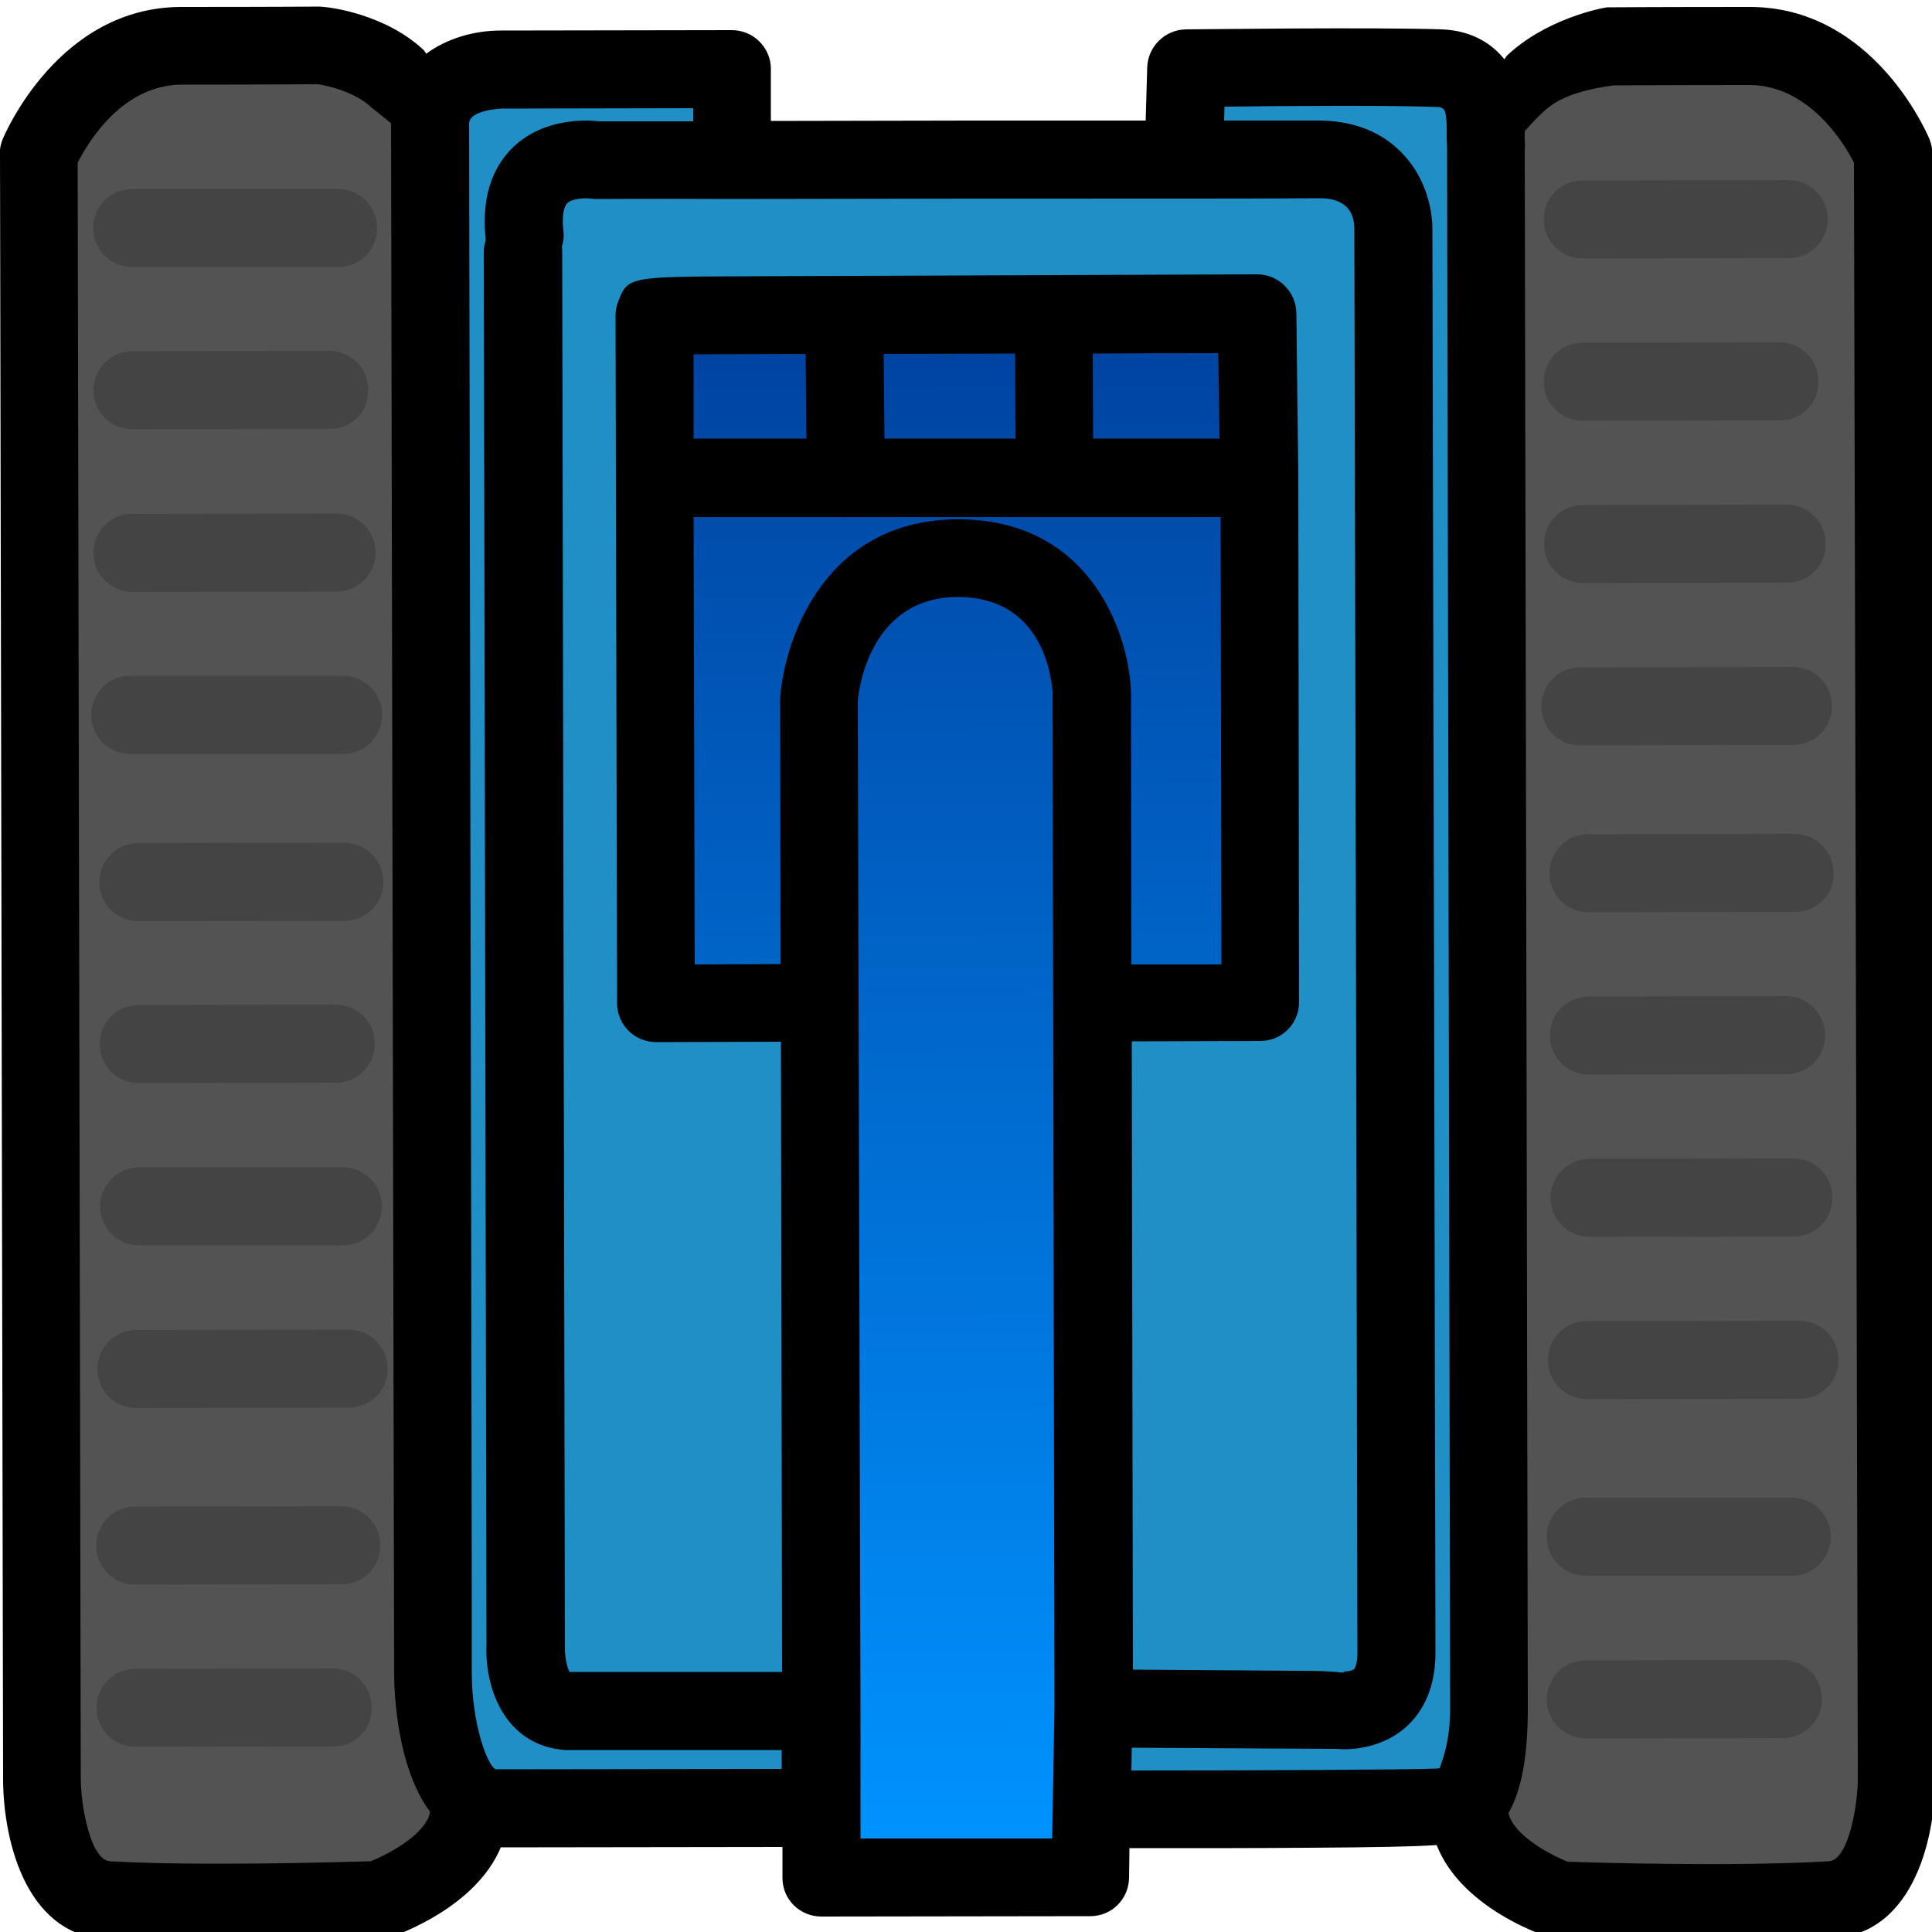
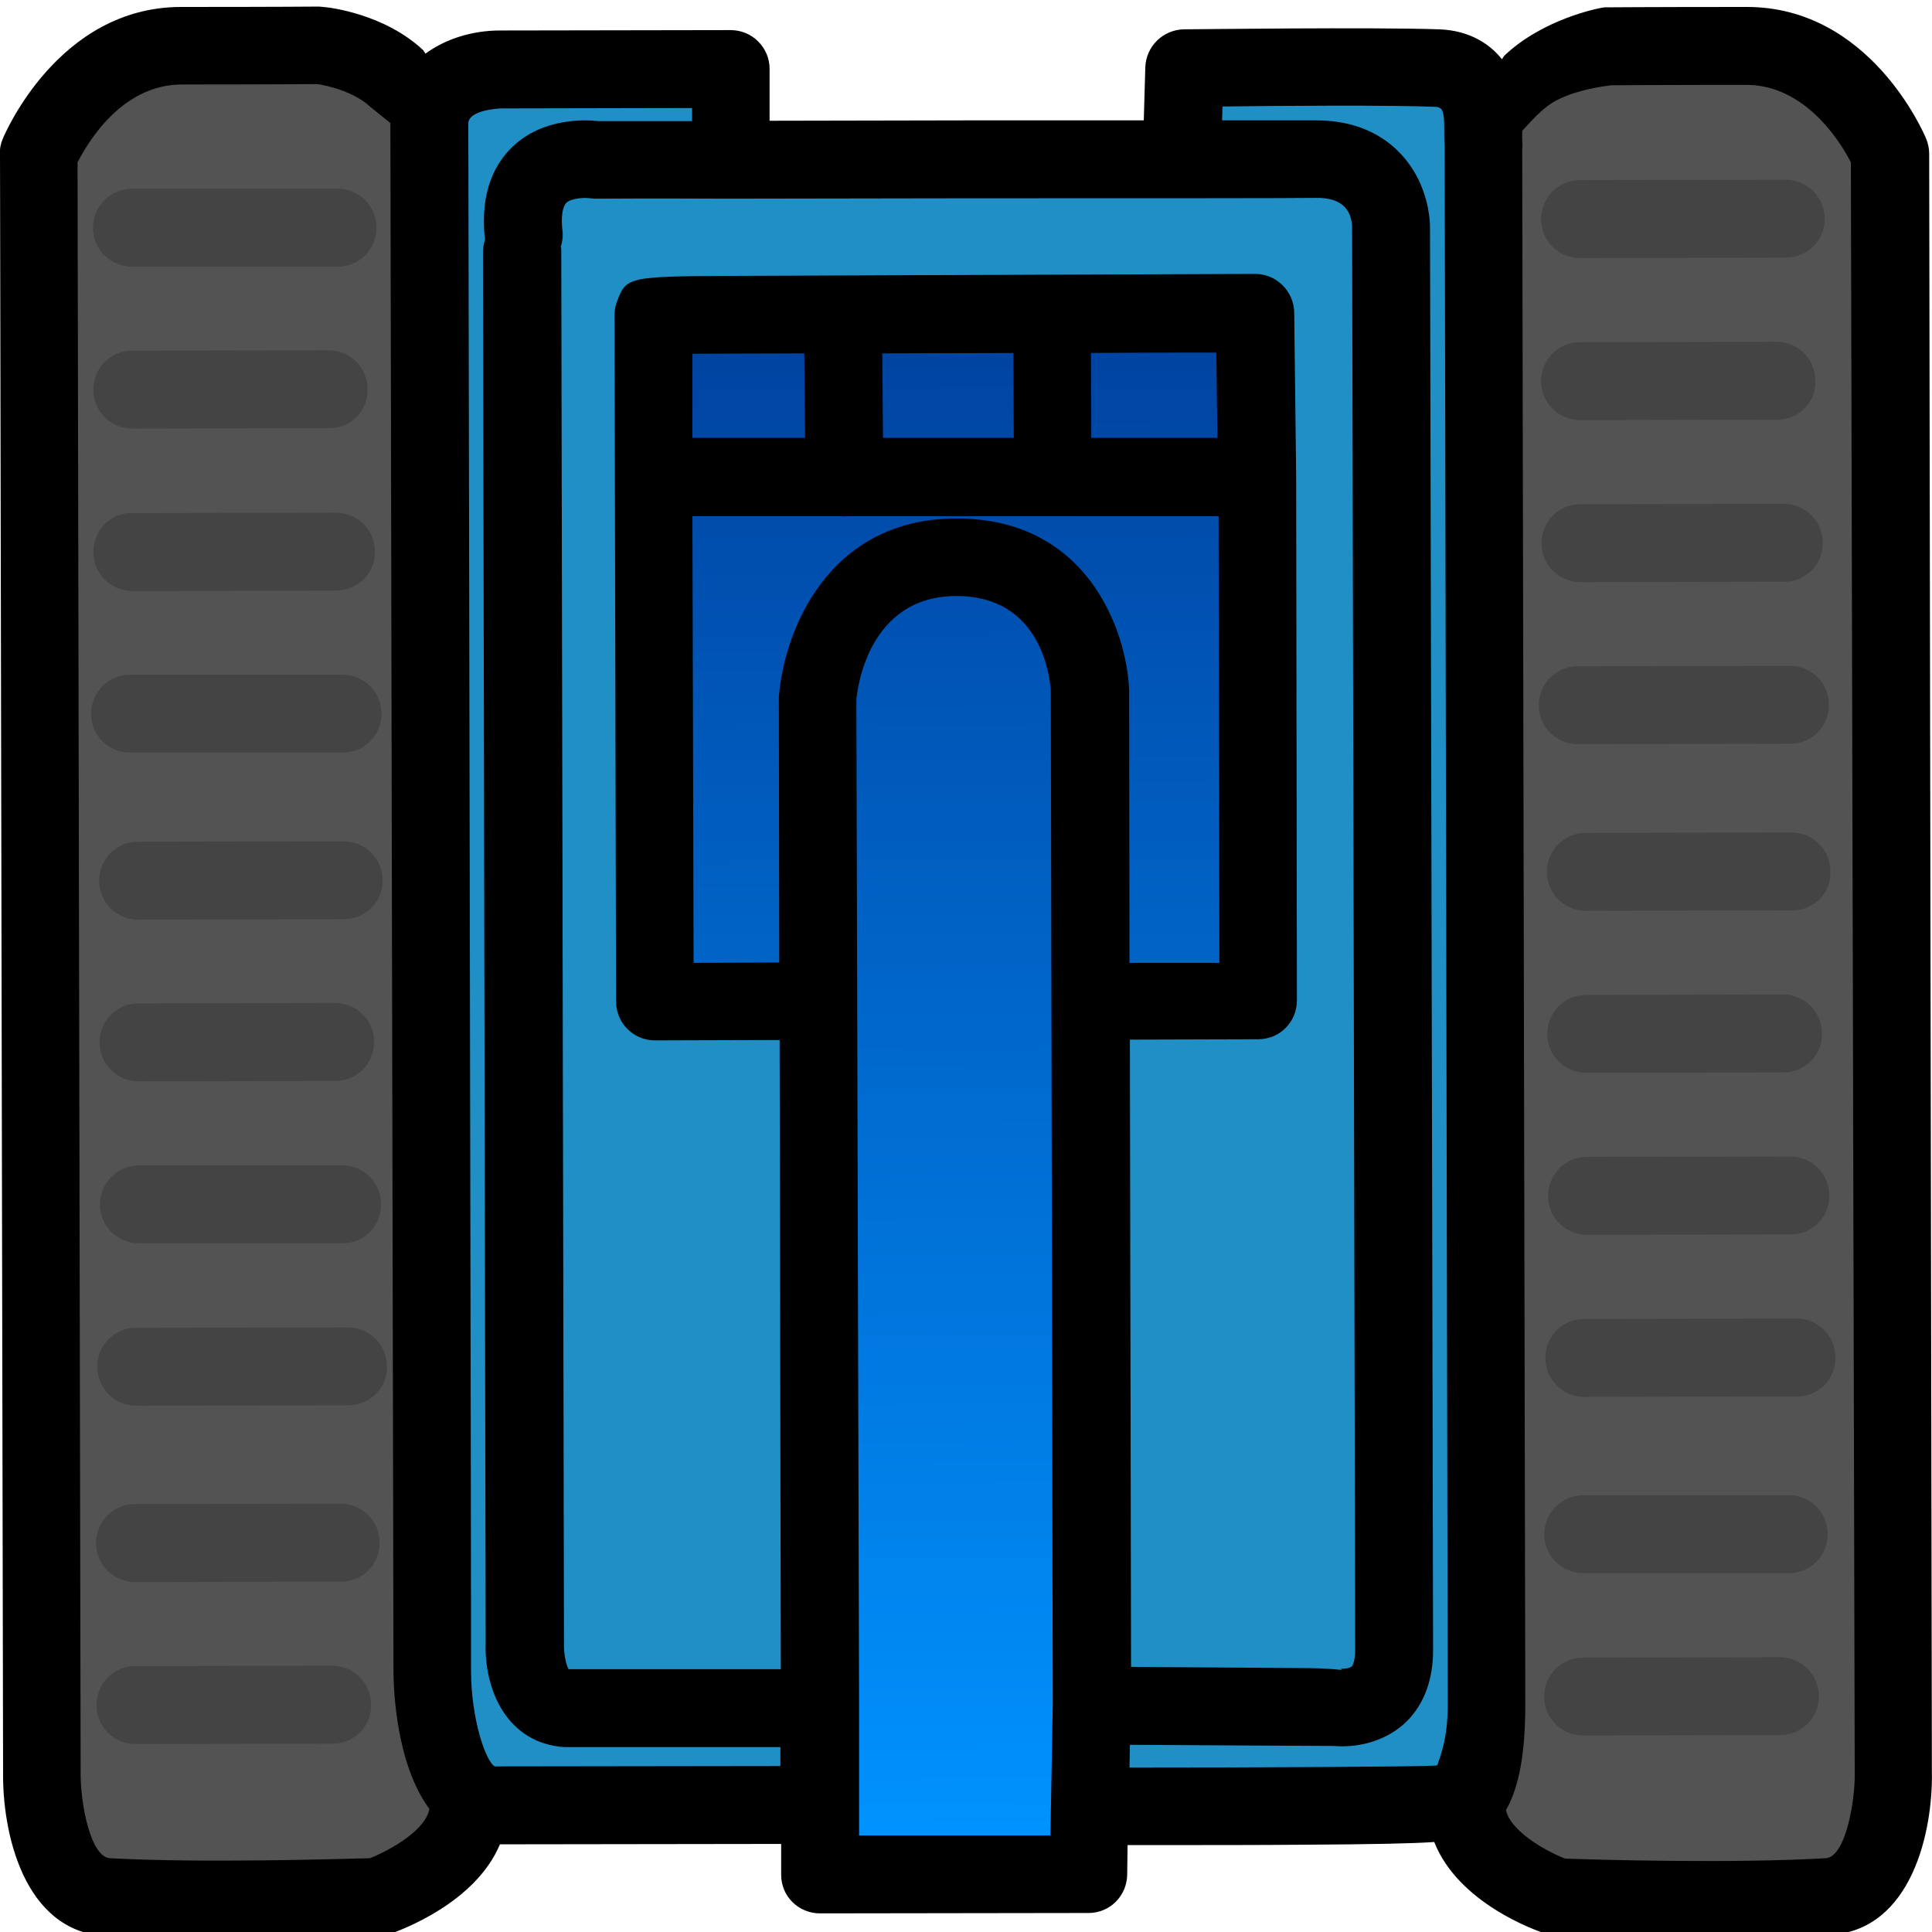
<svg xmlns="http://www.w3.org/2000/svg" version="1.1" id="圖層_1" x="0px" y="0px" viewBox="0 0 50 50" style="enable-background:new 0 0 50 50;" xml:space="preserve">
-   <style type="text/css">
+   <defs id="defs114" />
+   <style type="text/css" id="style2">
	.st0{fill:#535354;}
	.st1{fill:#208FC6;}
	.st2{fill:url(#SVGID_1_);}
	.st3{fill:#444444;}
</style>
-   <g>
-     <g>
-       <g>
-         <rect x="1.66" y="2.04" transform="matrix(1 -1.140502e-03 1.140502e-03 1 -0.0289 7.337915e-03)" class="st0" width="9.52" height="46.56" />
-         <g>
-           <polygon class="st0" points="38.29,48.55 38.24,1.8 48.45,1.67 48.51,48.54     " />
-         </g>
-       </g>
-       <polygon class="st1" points="38.23,46.84 28.39,46.85 28.4,48.17 21.05,48.18 21.05,46.86 11.31,46.88 11.21,2.11 18.85,2.1     18.88,3.42 30.73,3.4 30.75,2.19 38.14,2.19   " />
-       <linearGradient id="SVGID_1_" gradientUnits="userSpaceOnUse" x1="24.73" y1="48.161" x2="24.73" y2="8.309" gradientTransform="matrix(1 -5.136911e-03 5.136911e-03 1 -0.1292 0.1289)">
-         <stop offset="5.586592e-03" style="stop-color:#0093FF" />
-         <stop offset="1" style="stop-color:#00429F" />
-       </linearGradient>
-       <path class="st2" d="M17.17,8.35l0.09,16.84l3.87-0.02c0.12,23.01,0.12,23.01,0.12,23.01l7.09-0.04l-0.12-23.01l3.99-0.02    L32.12,8.27L17.17,8.35z" />
-     </g>
-     <g>
-       <path d="M49.93,3.59c-0.06-0.14-1.46-3.42-4.66-3.41c-2.56,0-3.58,0.01-3.68,0.01c-0.16,0.02-1.58,0.3-2.58,1.24    c-0.03,0.03-0.05,0.07-0.08,0.11c0,0,0,0,0-0.01c-0.27-0.34-0.78-0.74-1.62-0.77c-1.71-0.06-6.42,0-6.62,0    c-0.54,0.01-0.98,0.44-1,0.98l-0.04,1.38c-1.39,0-2.97,0-4.56,0l-5.14,0.01l0-1.35c0-0.27-0.11-0.52-0.3-0.71    c-0.19-0.19-0.45-0.29-0.71-0.29l-5.96,0.01c-0.01,0-0.01,0-0.02,0c-0.7,0-1.4,0.21-1.93,0.6c-0.02-0.03-0.04-0.06-0.06-0.09    c-1-0.94-2.43-1.11-2.59-1.12c-0.04,0-0.07-0.01-0.11-0.01c0,0-1.03,0.01-3.57,0.01c-0.01,0-0.01,0-0.02,0    C1.52,0.19,0.13,3.46,0.07,3.6C0.02,3.72-0.01,3.85,0,3.99l0.08,41.95c-0.02,1.52,0.51,4.12,2.66,4.25    c1.08,0.06,2.36,0.07,3.55,0.06c1.85-0.01,3.43-0.06,3.54-0.07c0.1,0,0.19-0.02,0.29-0.05c0.25-0.09,2.2-0.79,2.84-2.32l7.29-0.01    l0,0.8c0,0.56,0.45,1,1.01,1l6.96-0.01c0,0,0,0,0,0c0.55,0,0.99-0.44,1-0.99l0.01-0.77c2.06,0,3.36,0,4.58-0.01    c1.78-0.01,2.78-0.03,3.37-0.07c0.62,1.58,2.62,2.29,2.87,2.37c0.09,0.03,0.19,0.05,0.28,0.05c0.12,0,2.19,0.08,4.38,0.06    c0.94,0,1.89-0.02,2.72-0.07c2.15-0.12,2.68-2.73,2.65-4.23L50.01,3.98C50.01,3.85,49.98,3.71,49.93,3.59z M34.12,5.13    c0.22,0,0.9,0,0.93,0.75c0,0,0.08,35.2,0.08,36.9c0,0.23-0.05,0.38-0.09,0.42c-0.06,0.05-0.21,0.06-0.27,0.06l0,0.03    c-0.31-0.04-0.7-0.05-1.16-0.05l-4.29-0.03l-0.03-16.26l3.33-0.01c0,0,0,0,0,0c0.56,0,1-0.45,1-1.01l-0.02-13.59c0,0,0,0,0-0.01    c0,0,0,0,0-0.01l-0.05-4.22c-0.01-0.55-0.46-1-1.01-1L19.37,7.15C16.26,7.16,16.25,7.16,16,7.8c-0.05,0.12-0.07,0.25-0.07,0.37    l0.04,17.79c0,0.56,0.45,1.01,1.01,1.01l3.23-0.01l0.03,16.31l-5.5,0c-0.07-0.12-0.13-0.42-0.12-0.68L14.55,6.53    c0-0.05,0-0.1-0.01-0.14c0.04-0.13,0.06-0.27,0.04-0.42c-0.04-0.34,0-0.61,0.1-0.71c0.13-0.13,0.48-0.14,0.62-0.12    c0.06,0.01,0.11,0.01,0.17,0.01c0,0,1.39-0.01,3.4,0l6.23-0.01C29.32,5.14,33.47,5.14,34.12,5.13z M20.19,18.06l0.01,6.89    l-2.22,0.01l-0.03-11.58l3.9,0c0.01,0,0.02,0.01,0.04,0.01c0,0,0,0,0,0c0.01,0,0.02-0.01,0.04-0.01l5.35,0c0.01,0,0.01,0,0.02,0    c0,0,0,0,0,0c0.01,0,0.01,0,0.02,0l4.27,0l0.02,11.58l-2.33,0l-0.01-7.09c-0.07-1.53-1.08-4.43-4.47-4.43    C21.43,13.44,20.32,16.41,20.19,18.06z M31.53,9.14l0.03,2.21l-3.27,0l-0.01-2.2C29.44,9.14,30.54,9.14,31.53,9.14z M26.28,11.35    l-3.39,0l-0.02-2.19c1.09,0,2.24-0.01,3.4-0.01L26.28,11.35z M20.85,9.16l0.02,2.19l-2.92,0l0-2.18    C18.64,9.17,19.66,9.16,20.85,9.16z M12.14,3.2c0-0.36,0.85-0.39,0.85-0.39l4.95-0.01l0,0.34c-1.27,0-2.17,0-2.42,0    c-0.35-0.04-1.44-0.09-2.23,0.66c-0.41,0.39-0.86,1.11-0.72,2.39c0,0.01,0,0.02,0,0.03c-0.03,0.1-0.05,0.2-0.05,0.31l0.07,36.02    c-0.05,1.25,0.55,2.64,2.04,2.74l5.6,0l0,0.49l-7.4,0.01c-0.22-0.09-0.62-1.2-0.62-2.49C12.22,42.91,12.14,4.58,12.14,3.2z     M10.12,3.19c0,1.39,0.08,39.72,0.08,40.11c0,0.5,0.07,2.43,0.93,3.59c-0.09,0.55-1.01,1.07-1.54,1.28c-0.8,0.02-4.37,0.13-6.74,0    c-0.51-0.03-0.77-1.45-0.76-2.22L2.01,4.21C2.27,3.7,3.15,2.2,4.7,2.19c0,0,0.01,0,0.01,0c2.18,0,3.25-0.01,3.52-0.01    C8.51,2.22,9.2,2.39,9.6,2.77 M22.27,47.58l0-0.8l0-2.51c0,0,0,0,0,0L22.2,18.14c0.02-0.27,0.3-2.68,2.58-2.69c0,0,0.01,0,0.01,0    c2.2,0,2.42,2.08,2.45,2.45l0.05,26.29c0,0,0,0,0,0l-0.06,3.39L22.27,47.58z M29.28,45.82l0.01-0.59    c1.73,0.01,4.85,0.03,5.28,0.03c0.05,0,0.13,0.01,0.22,0.01c0.38,0,1.03-0.09,1.57-0.55c0.36-0.31,0.79-0.9,0.79-1.94    c0-1.69-0.08-36.9-0.08-36.9c0-0.12-0.02-0.73-0.37-1.36c-0.29-0.52-1.01-1.4-2.58-1.4c-0.28,0-1.18,0-2.44,0l0.01-0.36    c1.51-0.02,4.35-0.04,5.55,0.01c0.01,0,0.07,0.01,0.13,0.06c0.07,0.14,0.07,0.28,0.07,0.75c0,0.06,0.01,0.14,0.01,0.2l0.08,40.42    c0,0.88-0.2,1.34-0.27,1.56c-0.02,0-0.04,0.01-0.06,0.01C36.6,45.8,32.53,45.82,29.28,45.82z M48.08,45.97    c0.01,0.73-0.24,2.17-0.75,2.2c-2.38,0.14-5.97,0.04-6.76,0.01c-0.56-0.22-1.43-0.74-1.53-1.26c0.34-0.59,0.5-1.48,0.5-2.72    L39.46,3.86c0.02-0.17-0.01-0.09,0-0.47c0.19-0.19,0.51-0.61,0.95-0.82c0.5-0.24,1.06-0.32,1.35-0.36c0.25,0,1.31-0.01,3.51-0.01    c1.54,0,2.46,1.51,2.71,2.01L48.08,45.97z" />
-       <g>
-         <g>
-           <path class="st3" d="M8.76,6.91C8.76,6.91,8.76,6.91,8.76,6.91l-5.34,0c-0.56,0-1.01-0.45-1.01-1.01c0-0.56,0.45-1,1.01-1.01      l5.33,0c0.56,0,1.01,0.45,1.01,1.01C9.76,6.46,9.32,6.91,8.76,6.91z" />
-         </g>
-         <g>
-           <path class="st3" d="M8.54,11.1C8.54,11.1,8.54,11.1,8.54,11.1l-5.11,0.01c-0.56,0-1.01-0.45-1.01-1.01c0-0.56,0.45-1.01,1-1.01      c0,0,0,0,0,0l5.1-0.01c0.56,0,1.01,0.45,1.01,1.01C9.54,10.65,9.1,11.1,8.54,11.1z" />
-         </g>
-         <g>
-           <path class="st3" d="M8.72,15.31C8.72,15.31,8.72,15.31,8.72,15.31l-5.29,0.01c-0.56,0-1.01-0.45-1.01-1.01s0.45-1.04,1.01-1.01      l5.28-0.01c0.56,0,1.01,0.45,1.01,1.01C9.73,14.85,9.28,15.3,8.72,15.31z" />
-         </g>
-         <g>
-           <path class="st3" d="M8.89,19.51C8.88,19.51,8.88,19.51,8.89,19.51l-5.52,0c-0.56,0-1.01-0.45-1.01-1.01      c0-0.55,0.45-1.01,1-1.01c0,0,0,0,0.01,0l5.51,0c0.56,0,1.01,0.45,1.01,1.01C9.89,19.06,9.44,19.51,8.89,19.51z" />
-         </g>
-         <g>
-           <path class="st3" d="M8.93,23.83C8.93,23.83,8.93,23.83,8.93,23.83l-5.35,0.01c-0.56,0-1.01-0.45-1.01-1.01      c0-0.56,0.45-1.01,1-1.01c0,0,0,0,0,0l5.34-0.01c0.56,0,1.01,0.45,1.01,1.01C9.93,23.37,9.48,23.82,8.93,23.83z" />
-         </g>
-         <g>
-           <path class="st3" d="M8.7,28.02C8.7,28.02,8.7,28.02,8.7,28.02l-5.11,0.01c-0.56,0-1.01-0.45-1.01-1.01c0-0.56,0.45-1.01,1-1.01      c0,0,0,0,0,0L8.69,26c0.56,0,1.01,0.45,1.01,1.01C9.7,27.57,9.25,28.02,8.7,28.02z" />
-         </g>
-         <g>
-           <path class="st3" d="M8.88,32.23C8.88,32.23,8.88,32.23,8.88,32.23l-5.28,0c-0.56,0-1.01-0.45-1.01-1.01c0-0.55,0.45-1,1-1.01      c0,0,0,0,0.01,0l5.27,0c0.56,0,1.01,0.45,1.01,1.01C9.88,31.78,9.44,32.23,8.88,32.23z" />
-         </g>
-         <g>
-           <path class="st3" d="M9.04,36.43C9.04,36.43,9.04,36.43,9.04,36.43l-5.51,0.01c-0.56,0-1.01-0.45-1.01-1.01      c0-0.56,0.45-1.01,1-1.01c0,0,0,0,0,0l5.5-0.01c0.56,0,1.01,0.45,1.01,1.01C10.05,35.97,9.6,36.42,9.04,36.43z" />
-         </g>
-         <g>
-           <path class="st3" d="M8.85,41C8.84,41,8.84,41,8.85,41L3.5,41.01c-0.56,0-1.01-0.45-1.01-1.01c0-0.56,0.45-1.01,1-1.01      c0,0,0,0,0,0l5.34-0.01c0.56,0,1.01,0.45,1.01,1.01C9.85,40.55,9.4,41,8.85,41z" />
-         </g>
-         <g>
-           <path class="st3" d="M8.63,45.2C8.62,45.2,8.62,45.2,8.63,45.2l-5.12,0.01c-0.56,0-1.01-0.45-1.01-1.01c0-0.56,0.45-1.01,1-1.01      c0,0,0,0,0,0l5.11-0.01c0.56,0,1.01,0.45,1.01,1.01C9.63,44.75,9.18,45.2,8.63,45.2z" />
-         </g>
-         <g>
-           <path class="st3" d="M46.31,6.68C46.3,6.68,46.3,6.68,46.31,6.68l-5.35,0.01c-0.56,0-1.01-0.45-1.01-1.01      c0-0.56,0.45-1.01,1-1.01c0,0,0,0,0,0l5.34-0.01c0.56,0,1.01,0.45,1.01,1.01C47.31,6.22,46.86,6.67,46.31,6.68z" />
-         </g>
-         <g>
-           <path class="st3" d="M46.07,10.88C46.07,10.88,46.07,10.88,46.07,10.88l-5.11,0.01c-0.56,0-1.01-0.45-1.01-1.01      c0-0.56,0.45-1.01,1-1.01c0,0,0,0,0,0l5.1-0.01c0.56,0,1.01,0.45,1.01,1.01C47.08,10.43,46.63,10.88,46.07,10.88z" />
-         </g>
-         <g>
-           <path class="st3" d="M46.26,15.08C46.26,15.08,46.25,15.08,46.26,15.08l-5.29,0.01c-0.56,0-1.01-0.45-1.01-1.01      c0-0.56,0.45-1.01,1-1.01c0,0,0,0,0,0l5.28-0.01c0.56,0,1.01,0.45,1.01,1.01C47.26,14.63,46.81,15.08,46.26,15.08z" />
-         </g>
-         <g>
-           <path class="st3" d="M46.42,19.28C46.42,19.28,46.42,19.28,46.42,19.28l-5.52,0.01c-0.56,0-1.01-0.45-1.01-1.01      c0-0.56,0.45-1.01,1-1.01c0,0,0,0,0,0l5.51-0.01c0.56,0,1.01,0.45,1.01,1.01C47.42,18.82,46.98,19.27,46.42,19.28z" />
-         </g>
-         <g>
-           <path class="st3" d="M46.46,23.6C46.46,23.6,46.46,23.6,46.46,23.6l-5.35,0.01c-0.56,0-1.01-0.45-1.01-1.01      c0-0.56,0.45-1.01,1-1.01c0,0,0,0,0,0l5.34-0.01c0.56,0,1.01,0.45,1.01,1.01C47.47,23.15,47.02,23.6,46.46,23.6z" />
-         </g>
-         <g>
-           <path class="st3" d="M46.24,27.8C46.24,27.8,46.24,27.8,46.24,27.8l-5.12,0.01c-0.56,0-1.01-0.45-1.01-1.01      c0-0.56,0.45-1.01,1-1.01c0,0,0,0,0,0l5.11-0.01c0.56,0,1.01,0.45,1.01,1.01C47.25,27.34,46.8,27.79,46.24,27.8z" />
-         </g>
-         <g>
-           <path class="st3" d="M46.43,32C46.42,32,46.42,32,46.43,32l-5.29,0.01c-0.56,0-1.01-0.45-1.01-1.01c0-0.56,0.45-1.01,1-1.01      c0,0,0,0,0,0l5.28-0.01c0.56,0,1.01,0.45,1.01,1.01C47.43,31.55,46.98,32,46.43,32z" />
-         </g>
-         <g>
-           <path class="st3" d="M46.59,36.2C46.59,36.2,46.58,36.2,46.59,36.2l-5.52,0.01c-0.56,0-1.01-0.45-1.01-1.01      c0-0.56,0.45-1.01,1-1.01c0,0,0,0,0,0l5.51-0.01c0.56,0,1.01,0.45,1.01,1.01C47.59,35.75,47.14,36.2,46.59,36.2z" />
-         </g>
-         <g>
-           <path class="st3" d="M46.38,40.78C46.38,40.78,46.37,40.78,46.38,40.78l-5.34,0c-0.56,0-1.01-0.45-1.01-1.01      c0-0.55,0.45-1,1-1.01c0,0,0,0,0.01,0l5.33,0c0.56,0,1.01,0.45,1.01,1.01C47.38,40.33,46.93,40.78,46.38,40.78z" />
-         </g>
-         <g>
-           <path class="st3" d="M46.16,44.98C46.16,44.98,46.16,44.98,46.16,44.98l-5.12,0.01c-0.56,0-1.01-0.45-1.01-1.01      c0-0.56,0.45-1.01,1-1.01c0,0,0,0,0,0l5.11-0.01c0.56,0,1.01,0.45,1.01,1.01C47.16,44.52,46.71,44.97,46.16,44.98z" />
+   <g id="g1531" transform="matrix(0.9983407,0,0,0.9983407,-3.1792031e-6,2.820771e-4)">
+     <g id="g1468">
+       <g id="g1342">
+         <g id="g1281">
+           <g id="g1159">
+             <g id="g1100">
+               <g id="g1042">
+                 <g id="g985">
+                   <g id="g109">
+                     <g id="g21">
+                       <g id="g10">
+                         <rect x="1.66" y="2.04" transform="matrix(1,-0.0011405,0.0011405,1,-0.0289,0.00733792)" class="st0" width="9.52" height="46.56" id="rect4" />
+                         <g id="g8">
+                           <polygon class="st0" points="38.24,1.8 48.45,1.67 48.51,48.54 38.29,48.55 " id="polygon6" />
+                         </g>
+                       </g>
+                       <polygon class="st1" points="28.39,46.85 28.4,48.17 21.05,48.18 21.05,46.86 11.31,46.88 11.21,2.11 18.85,2.1 18.88,3.42 30.73,3.4 30.75,2.19 38.14,2.19 38.23,46.84 " id="polygon12" />
+                       <linearGradient id="SVGID_1_" gradientUnits="userSpaceOnUse" x1="24.73" y1="48.161" x2="24.73" y2="8.309" gradientTransform="matrix(1,-0.00513691,0.00513691,1,-0.1292,0.1289)">
+                         <stop offset="5.586592e-03" style="stop-color:#0093FF" id="stop14" />
+                         <stop offset="1" style="stop-color:#00429F" id="stop16" />
+                       </linearGradient>
+                       <path class="st2" d="m 17.17,8.35 0.09,16.84 3.87,-0.02 c 0.12,23.01 0.12,23.01 0.12,23.01 L 28.34,48.14 28.22,25.13 32.21,25.11 32.12,8.27 Z" id="path19" style="fill:url(#SVGID_1_)" />
+                     </g>
+                     <g id="g107">
+                       <path d="M 49.93,3.59 C 49.87,3.45 48.47,0.17 45.27,0.18 c -2.56,0 -3.58,0.01 -3.68,0.01 -0.16,0.02 -1.58,0.3 -2.58,1.24 -0.03,0.03 -0.05,0.07 -0.08,0.11 0,0 0,0 0,-0.01 -0.27,-0.34 -0.78,-0.74 -1.62,-0.77 -1.71,-0.06 -6.42,0 -6.62,0 -0.54,0.01 -0.98,0.44 -1,0.98 l -0.04,1.38 c -1.39,0 -2.97,0 -4.56,0 L 19.95,3.13 V 1.78 C 19.95,1.51 19.84,1.26 19.65,1.07 19.46,0.88 19.2,0.78 18.94,0.78 l -5.96,0.01 c -0.01,0 -0.01,0 -0.02,0 -0.7,0 -1.4,0.21 -1.93,0.6 C 11.01,1.36 10.99,1.33 10.97,1.3 9.97,0.36 8.54,0.19 8.38,0.18 8.34,0.18 8.31,0.17 8.27,0.17 c 0,0 -1.03,0.01 -3.57,0.01 -0.01,0 -0.01,0 -0.02,0 C 1.52,0.19 0.13,3.46 0.07,3.6 0.02,3.72 -0.01,3.85 0,3.99 l 0.08,41.95 c -0.02,1.52 0.51,4.12 2.66,4.25 1.08,0.06 2.36,0.07 3.55,0.06 1.85,-0.01 3.43,-0.06 3.54,-0.07 0.1,0 0.19,-0.02 0.29,-0.05 0.25,-0.09 2.2,-0.79 2.84,-2.32 l 7.29,-0.01 v 0.8 c 0,0.56 0.45,1 1.01,1 l 6.96,-0.01 c 0,0 0,0 0,0 0.55,0 0.99,-0.44 1,-0.99 l 0.01,-0.77 c 2.06,0 3.36,0 4.58,-0.01 1.78,-0.01 2.78,-0.03 3.37,-0.07 0.62,1.58 2.62,2.29 2.87,2.37 0.09,0.03 0.19,0.05 0.28,0.05 0.12,0 2.19,0.08 4.38,0.06 0.94,0 1.89,-0.02 2.72,-0.07 2.15,-0.12 2.68,-2.73 2.65,-4.23 L 50.01,3.98 c 0,-0.13 -0.03,-0.27 -0.08,-0.39 z M 34.12,5.13 c 0.22,0 0.9,0 0.93,0.75 0,0 0.08,35.2 0.08,36.9 0,0.23 -0.05,0.38 -0.09,0.42 -0.06,0.05 -0.21,0.06 -0.27,0.06 v 0.03 c -0.31,-0.04 -0.7,-0.05 -1.16,-0.05 l -4.29,-0.03 -0.03,-16.26 3.33,-0.01 c 0,0 0,0 0,0 0.56,0 1,-0.45 1,-1.01 L 33.6,12.34 c 0,0 0,0 0,-0.01 0,0 0,0 0,-0.01 L 33.55,8.1 c -0.01,-0.55 -0.46,-1 -1.01,-1 L 19.37,7.15 C 16.26,7.16 16.25,7.16 16,7.8 15.95,7.92 15.93,8.05 15.93,8.17 l 0.04,17.79 c 0,0.56 0.45,1.01 1.01,1.01 l 3.23,-0.01 0.03,16.31 h -5.5 C 14.67,43.15 14.61,42.85 14.62,42.59 L 14.55,6.53 c 0,-0.05 0,-0.1 -0.01,-0.14 0.04,-0.13 0.06,-0.27 0.04,-0.42 -0.04,-0.34 0,-0.61 0.1,-0.71 0.13,-0.13 0.48,-0.14 0.62,-0.12 0.06,0.01 0.11,0.01 0.17,0.01 0,0 1.39,-0.01 3.4,0 L 25.1,5.14 c 4.22,0 8.37,0 9.02,-0.01 z m -13.93,12.93 0.01,6.89 -2.22,0.01 -0.03,-11.58 h 3.9 c 0.01,0 0.02,0.01 0.04,0.01 0,0 0,0 0,0 0.01,0 0.02,-0.01 0.04,-0.01 h 5.35 c 0.01,0 0.01,0 0.02,0 0,0 0,0 0,0 0.01,0 0.01,0 0.02,0 h 4.27 l 0.02,11.58 h -2.33 l -0.01,-7.09 c -0.07,-1.53 -1.08,-4.43 -4.47,-4.43 -3.37,0 -4.48,2.97 -4.61,4.62 z m 11.34,-8.92 0.03,2.21 h -3.27 l -0.01,-2.2 c 1.16,-0.01 2.26,-0.01 3.25,-0.01 z m -5.25,2.21 H 22.89 L 22.87,9.16 c 1.09,0 2.24,-0.01 3.4,-0.01 z m -5.43,-2.19 0.02,2.19 H 17.95 V 9.17 c 0.69,0 1.71,-0.01 2.9,-0.01 z M 12.14,3.2 c 0,-0.36 0.85,-0.39 0.85,-0.39 L 17.94,2.8 v 0.34 c -1.27,0 -2.17,0 -2.42,0 -0.35,-0.04 -1.44,-0.09 -2.23,0.66 -0.41,0.39 -0.86,1.11 -0.72,2.39 0,0.01 0,0.02 0,0.03 -0.03,0.1 -0.05,0.2 -0.05,0.31 l 0.07,36.02 c -0.05,1.25 0.55,2.64 2.04,2.74 h 5.6 v 0.49 l -7.4,0.01 C 12.61,45.7 12.21,44.59 12.21,43.3 12.22,42.91 12.14,4.58 12.14,3.2 Z M 10.12,3.19 c 0,1.39 0.08,39.72 0.08,40.11 0,0.5 0.07,2.43 0.93,3.59 -0.09,0.55 -1.01,1.07 -1.54,1.28 -0.8,0.02 -4.37,0.13 -6.74,0 C 2.34,48.14 2.08,46.72 2.09,45.95 L 2.01,4.21 C 2.27,3.7 3.15,2.2 4.7,2.19 c 0,0 0.01,0 0.01,0 2.18,0 3.25,-0.01 3.52,-0.01 0.28,0.04 0.97,0.21 1.37,0.59 m 12.67,44.81 v -0.8 -2.51 c 0,0 0,0 0,0 L 22.2,18.14 c 0.02,-0.27 0.3,-2.68 2.58,-2.69 0,0 0.01,0 0.01,0 2.2,0 2.42,2.08 2.45,2.45 l 0.05,26.29 c 0,0 0,0 0,0 l -0.06,3.39 z m 7.01,-1.76 0.01,-0.59 c 1.73,0.01 4.85,0.03 5.28,0.03 0.05,0 0.13,0.01 0.22,0.01 0.38,0 1.03,-0.09 1.57,-0.55 0.36,-0.31 0.79,-0.9 0.79,-1.94 0,-1.69 -0.08,-36.9 -0.08,-36.9 0,-0.12 -0.02,-0.73 -0.37,-1.36 -0.29,-0.52 -1.01,-1.4 -2.58,-1.4 -0.28,0 -1.18,0 -2.44,0 l 0.01,-0.36 c 1.51,-0.02 4.35,-0.04 5.55,0.01 0.01,0 0.07,0.01 0.13,0.06 0.07,0.14 0.07,0.28 0.07,0.75 0,0.06 0.01,0.14 0.01,0.2 l 0.08,40.42 c 0,0.88 -0.2,1.34 -0.27,1.56 -0.02,0 -0.04,0.01 -0.06,0.01 -0.6,0.03 -4.67,0.05 -7.92,0.05 z m 18.8,0.15 c 0.01,0.73 -0.24,2.17 -0.75,2.2 -2.38,0.14 -5.97,0.04 -6.76,0.01 -0.56,-0.22 -1.43,-0.74 -1.53,-1.26 0.34,-0.59 0.5,-1.48 0.5,-2.72 L 39.46,3.86 c 0.02,-0.17 -0.01,-0.09 0,-0.47 0.19,-0.19 0.51,-0.61 0.95,-0.82 0.5,-0.24 1.06,-0.32 1.35,-0.36 0.25,0 1.31,-0.01 3.51,-0.01 1.54,0 2.46,1.51 2.71,2.01 z" id="path23" />
+                       <g id="g105">
+                         <g id="g27">
+                           <path class="st3" d="m 8.76,6.91 c 0,0 0,0 0,0 H 3.42 C 2.86,6.91 2.41,6.46 2.41,5.9 c 0,-0.56 0.45,-1 1.01,-1.01 h 5.33 c 0.56,0 1.01,0.45 1.01,1.01 0,0.56 -0.44,1.01 -1,1.01 z" id="path25" />
+                         </g>
+                         <g id="g31">
+                           <path class="st3" d="m 8.54,11.1 c 0,0 0,0 0,0 l -5.11,0.01 c -0.56,0 -1.01,-0.45 -1.01,-1.01 0,-0.56 0.45,-1.01 1,-1.01 0,0 0,0 0,0 l 5.1,-0.01 c 0.56,0 1.01,0.45 1.01,1.01 0.01,0.56 -0.43,1.01 -0.99,1.01 z" id="path29" />
+                         </g>
+                         <g id="g35">
+                           <path class="st3" d="m 8.72,15.31 c 0,0 0,0 0,0 l -5.29,0.01 c -0.56,0 -1.01,-0.45 -1.01,-1.01 0,-0.56 0.45,-1.04 1.01,-1.01 l 5.28,-0.01 c 0.56,0 1.01,0.45 1.01,1.01 0.01,0.55 -0.44,1 -1,1.01 z" id="path33" />
+                         </g>
+                         <g id="g39">
+                           <path class="st3" d="m 8.89,19.51 c -0.01,0 -0.01,0 0,0 H 3.37 c -0.56,0 -1.01,-0.45 -1.01,-1.01 0,-0.55 0.45,-1.01 1,-1.01 0,0 0,0 0.01,0 h 5.51 c 0.56,0 1.01,0.45 1.01,1.01 0,0.56 -0.45,1.01 -1,1.01 z" id="path37" />
+                         </g>
+                         <g id="g43">
+                           <path class="st3" d="m 8.93,23.83 c 0,0 0,0 0,0 l -5.35,0.01 c -0.56,0 -1.01,-0.45 -1.01,-1.01 0,-0.56 0.45,-1.01 1,-1.01 0,0 0,0 0,0 l 5.34,-0.01 c 0.56,0 1.01,0.45 1.01,1.01 0.01,0.55 -0.44,1 -0.99,1.01 z" id="path41" />
+                         </g>
+                         <g id="g47">
+                           <path class="st3" d="m 8.7,28.02 c 0,0 0,0 0,0 l -5.11,0.01 c -0.56,0 -1.01,-0.45 -1.01,-1.01 0,-0.56 0.45,-1.01 1,-1.01 0,0 0,0 0,0 L 8.69,26 c 0.56,0 1.01,0.45 1.01,1.01 0,0.56 -0.45,1.01 -1,1.01 z" id="path45" />
+                         </g>
+                         <g id="g51">
+                           <path class="st3" d="m 8.88,32.23 c 0,0 0,0 0,0 H 3.6 c -0.56,0 -1.01,-0.45 -1.01,-1.01 0,-0.55 0.45,-1 1,-1.01 0,0 0,0 0.01,0 h 5.27 c 0.56,0 1.01,0.45 1.01,1.01 0,0.56 -0.44,1.01 -1,1.01 z" id="path49" />
+                         </g>
+                         <g id="g55">
+                           <path class="st3" d="m 9.04,36.43 c 0,0 0,0 0,0 l -5.51,0.01 c -0.56,0 -1.01,-0.45 -1.01,-1.01 0,-0.56 0.45,-1.01 1,-1.01 0,0 0,0 0,0 l 5.5,-0.01 c 0.56,0 1.01,0.45 1.01,1.01 0.02,0.55 -0.43,1 -0.99,1.01 z" id="path53" />
+                         </g>
+                         <g id="g59">
+                           <path class="st3" d="m 8.85,41 c -0.01,0 -0.01,0 0,0 L 3.5,41.01 c -0.56,0 -1.01,-0.45 -1.01,-1.01 0,-0.56 0.45,-1.01 1,-1.01 0,0 0,0 0,0 l 5.34,-0.01 c 0.56,0 1.01,0.45 1.01,1.01 C 9.85,40.55 9.4,41 8.85,41 Z" id="path57" />
+                         </g>
+                         <g id="g63">
+                           <path class="st3" d="m 8.63,45.2 c -0.01,0 -0.01,0 0,0 l -5.12,0.01 c -0.56,0 -1.01,-0.45 -1.01,-1.01 0,-0.56 0.45,-1.01 1,-1.01 0,0 0,0 0,0 l 5.11,-0.01 c 0.56,0 1.01,0.45 1.01,1.01 0.01,0.56 -0.44,1.01 -0.99,1.01 z" id="path61" />
+                         </g>
+                         <g id="g67">
+                           <path class="st3" d="m 46.31,6.68 c -0.01,0 -0.01,0 0,0 l -5.35,0.01 c -0.56,0 -1.01,-0.45 -1.01,-1.01 0,-0.56 0.45,-1.01 1,-1.01 0,0 0,0 0,0 l 5.34,-0.01 c 0.56,0 1.01,0.45 1.01,1.01 0.01,0.55 -0.44,1 -0.99,1.01 z" id="path65" />
+                         </g>
+                         <g id="g71">
+                           <path class="st3" d="m 46.07,10.88 c 0,0 0,0 0,0 l -5.11,0.01 c -0.56,0 -1.01,-0.45 -1.01,-1.01 0,-0.56 0.45,-1.01 1,-1.01 0,0 0,0 0,0 l 5.1,-0.01 c 0.56,0 1.01,0.45 1.01,1.01 0.02,0.56 -0.43,1.01 -0.99,1.01 z" id="path69" />
+                         </g>
+                         <g id="g75">
+                           <path class="st3" d="m 46.26,15.08 c 0,0 -0.01,0 0,0 l -5.29,0.01 c -0.56,0 -1.01,-0.45 -1.01,-1.01 0,-0.56 0.45,-1.01 1,-1.01 0,0 0,0 0,0 l 5.28,-0.01 c 0.56,0 1.01,0.45 1.01,1.01 0.01,0.56 -0.44,1.01 -0.99,1.01 z" id="path73" />
+                         </g>
+                         <g id="g79">
+                           <path class="st3" d="m 46.42,19.28 c 0,0 0,0 0,0 l -5.52,0.01 c -0.56,0 -1.01,-0.45 -1.01,-1.01 0,-0.56 0.45,-1.01 1,-1.01 0,0 0,0 0,0 l 5.51,-0.01 c 0.56,0 1.01,0.45 1.01,1.01 0.01,0.55 -0.43,1 -0.99,1.01 z" id="path77" />
+                         </g>
+                         <g id="g83">
+                           <path class="st3" d="m 46.46,23.6 c 0,0 0,0 0,0 l -5.35,0.01 c -0.56,0 -1.01,-0.45 -1.01,-1.01 0,-0.56 0.45,-1.01 1,-1.01 0,0 0,0 0,0 l 5.34,-0.01 c 0.56,0 1.01,0.45 1.01,1.01 0.02,0.56 -0.43,1.01 -0.99,1.01 z" id="path81" />
+                         </g>
+                         <g id="g87">
+                           <path class="st3" d="m 46.24,27.8 c 0,0 0,0 0,0 l -5.12,0.01 c -0.56,0 -1.01,-0.45 -1.01,-1.01 0,-0.56 0.45,-1.01 1,-1.01 0,0 0,0 0,0 l 5.11,-0.01 c 0.56,0 1.01,0.45 1.01,1.01 0.02,0.55 -0.43,1 -0.99,1.01 z" id="path85" />
+                         </g>
+                         <g id="g91">
+                           <path class="st3" d="m 46.43,32 c -0.01,0 -0.01,0 0,0 l -5.29,0.01 c -0.56,0 -1.01,-0.45 -1.01,-1.01 0,-0.56 0.45,-1.01 1,-1.01 0,0 0,0 0,0 l 5.28,-0.01 c 0.56,0 1.01,0.45 1.01,1.01 0.01,0.56 -0.44,1.01 -0.99,1.01 z" id="path89" />
+                         </g>
+                         <g id="g95">
+                           <path class="st3" d="m 46.59,36.2 c 0,0 -0.01,0 0,0 l -5.52,0.01 c -0.56,0 -1.01,-0.45 -1.01,-1.01 0,-0.56 0.45,-1.01 1,-1.01 0,0 0,0 0,0 l 5.51,-0.01 c 0.56,0 1.01,0.45 1.01,1.01 0.01,0.56 -0.44,1.01 -0.99,1.01 z" id="path93" />
+                         </g>
+                         <g id="g99">
+                           <path class="st3" d="m 46.38,40.78 c 0,0 -0.01,0 0,0 h -5.34 c -0.56,0 -1.01,-0.45 -1.01,-1.01 0,-0.55 0.45,-1 1,-1.01 0,0 0,0 0.01,0 h 5.33 c 0.56,0 1.01,0.45 1.01,1.01 0,0.56 -0.45,1.01 -1,1.01 z" id="path97" />
+                         </g>
+                         <g id="g103">
+                           <path class="st3" d="m 46.16,44.98 c 0,0 0,0 0,0 l -5.12,0.01 c -0.56,0 -1.01,-0.45 -1.01,-1.01 0,-0.56 0.45,-1.01 1,-1.01 0,0 0,0 0,0 l 5.11,-0.01 c 0.56,0 1.01,0.45 1.01,1.01 0.01,0.55 -0.44,1 -0.99,1.01 z" id="path101" />
+                         </g>
+                       </g>
+                     </g>
+                   </g>
+                 </g>
+               </g>
+             </g>
+           </g>
        </g>
      </g>
    </g>
  </g>
</svg>
